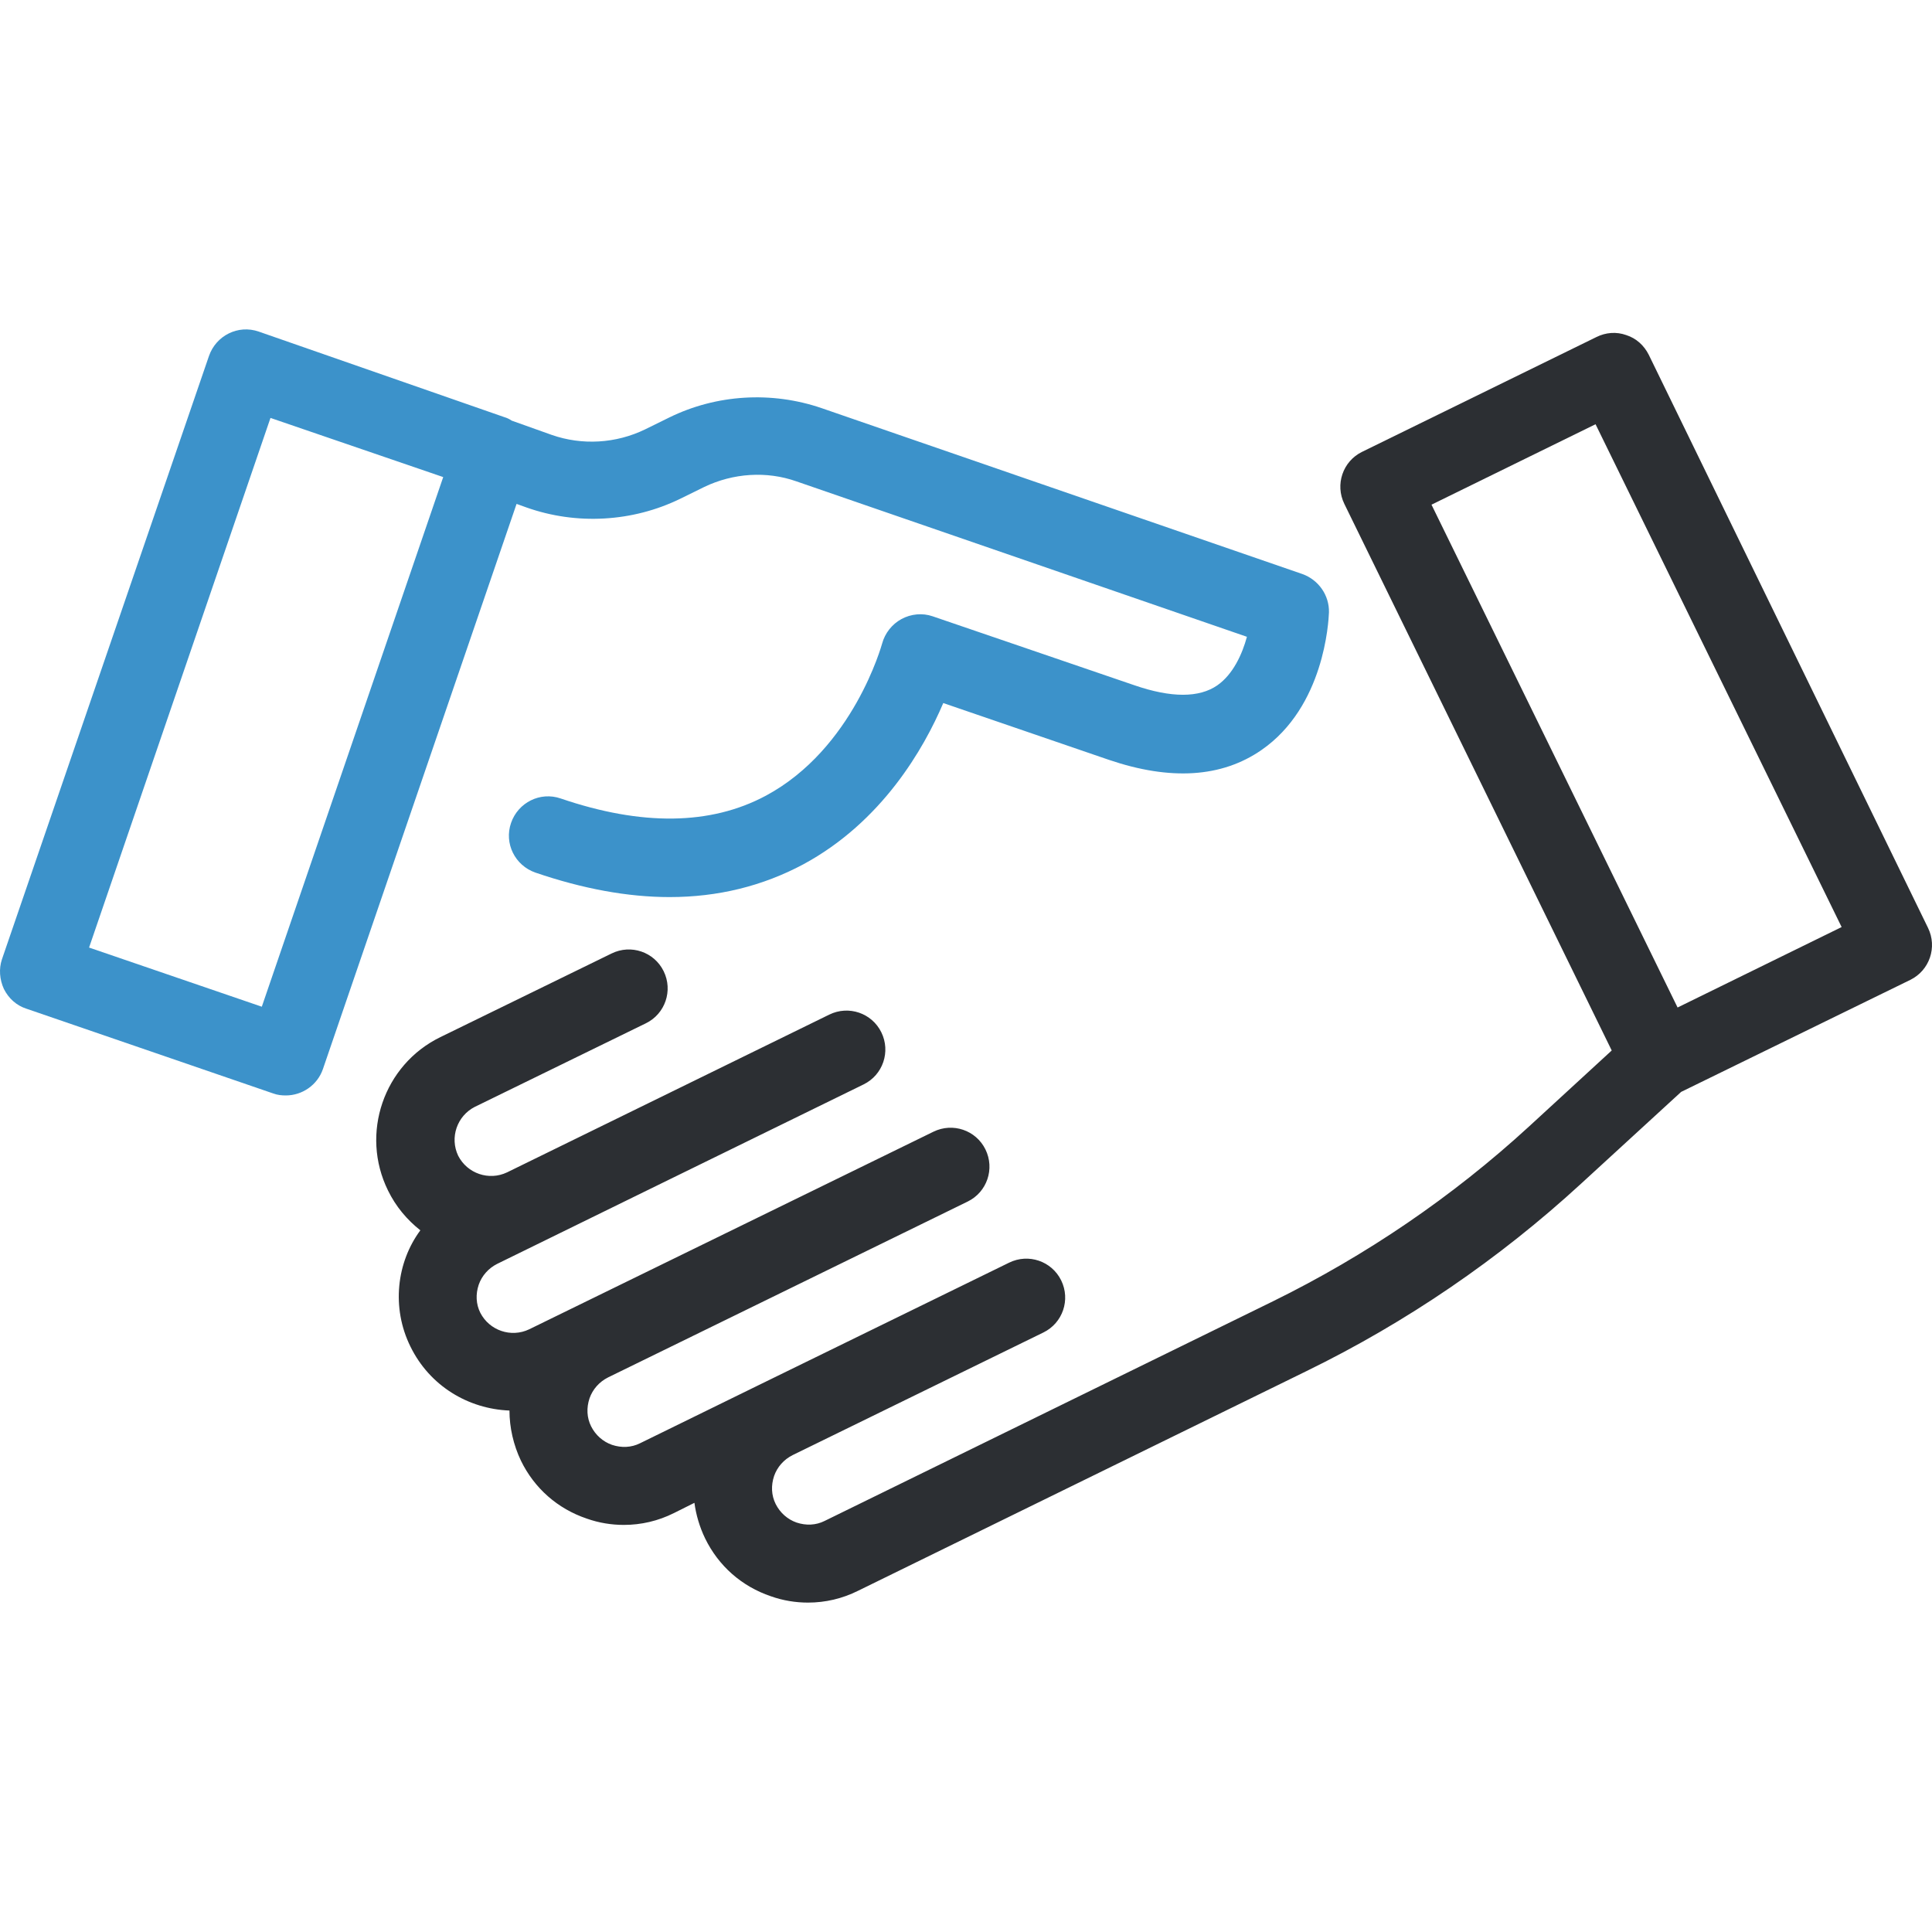
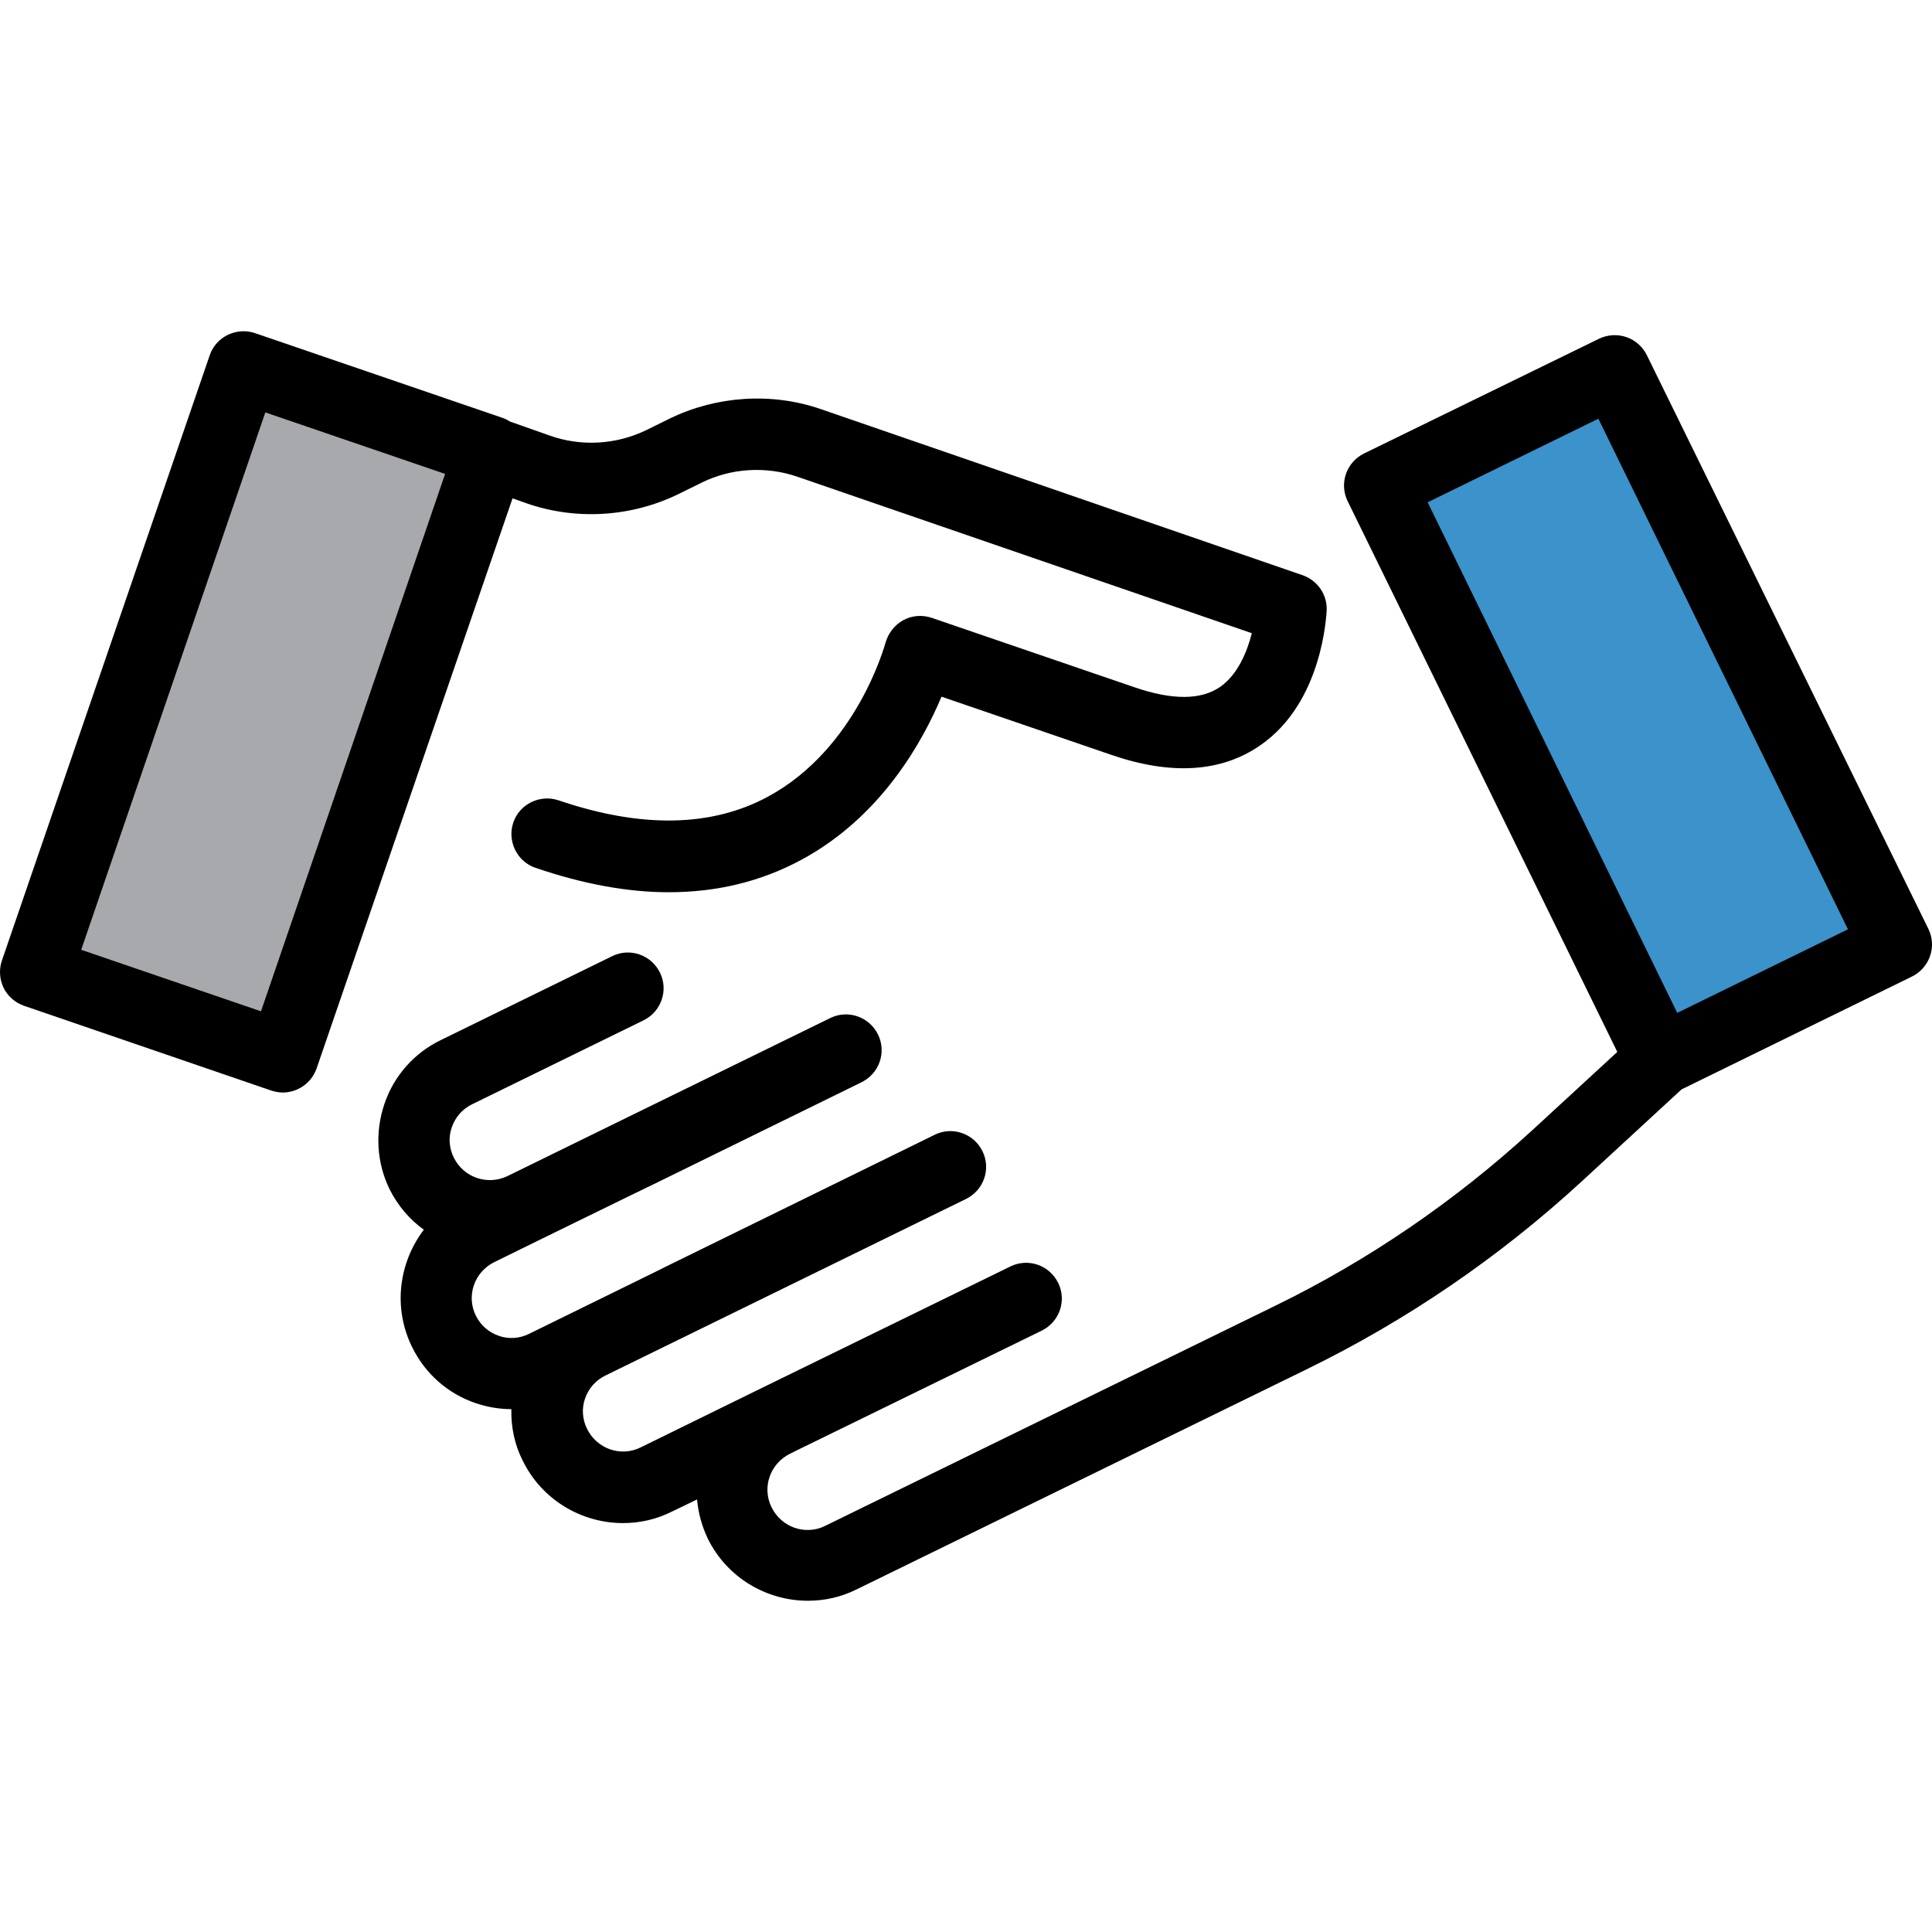
- <svg xmlns="http://www.w3.org/2000/svg" version="1.1" id="Layer_1" x="0px" y="0px" viewBox="0 0 489.901 489.901" style="enable-background:new 0 0 489.901 489.901;" xml:space="preserve">
+ <svg xmlns="http://www.w3.org/2000/svg" version="1.1" id="Layer_1" x="0px" y="0px" viewBox="0 0 490.01 490.01" style="enable-background:new 0 0 490.01 490.01;" xml:space="preserve">
  <g>
    <g>
-       <path style="fill:#3C92CA;" d="M0.987,250.774c1.2,2.4,3.2,4.2,5.7,5l62.6,21.5c1.1,0.4,2.1,0.5,3.2,0.5c4.1,0,8-2.6,9.4-6.7    l49.1-143.3l2.5,0.9c12.7,4.5,26.9,3.7,39-2.2l6.1-3c7.3-3.5,15.8-4.1,23.4-1.4l114.2,39.4c-1.2,4.4-3.5,9.5-7.5,12.3    c-4.6,3.2-11.7,3.2-21,0l-51.2-17.5c-2.6-0.9-5.5-0.6-7.9,0.7s-4.2,3.6-4.9,6.2c-0.1,0.3-7.3,26.7-29.5,38.6    c-14,7.5-31.5,7.7-52,0.7c-5.2-1.8-10.8,1-12.6,6.2c-1.8,5.2,1,10.8,6.2,12.6c12,4.1,23.4,6.2,34,6.2c12.3,0,23.6-2.8,33.9-8.3    c20-10.8,30.6-29.4,35.5-40.9l42,14.4c15.6,5.3,28.6,4.5,38.7-2.5c15.9-11,17-32.5,17.1-34.9c0.1-4.3-2.6-8.2-6.7-9.7l-122-42.1    c-12.6-4.3-26.6-3.5-38.6,2.4l-6.1,3c-7.4,3.6-16,4.1-23.7,1.4l-10.1-3.6c-0.6-0.4-1.2-0.7-1.9-0.9l-62.3-21.7    c-5.2-1.8-10.8,1-12.6,6.2l-52.5,153C-0.313,245.674-0.113,248.374,0.987,250.774z M68.587,105.974l43.8,15l-46,134.3l-43.8-15    L68.587,105.974z" />
-       <path style="fill:#2C2F33;" d="M104.087,341.474c4.9,10,14.7,15.8,25.1,16.2c0,4.3,1,8.7,2.9,12.7c3.4,7,9.3,12.2,16.7,14.7    c3.1,1.1,6.3,1.6,9.4,1.6c4.4,0,8.7-1,12.7-3l5.2-2.6c0.4,3,1.3,6.1,2.7,9c3.4,7,9.3,12.2,16.7,14.7c3.1,1.1,6.3,1.6,9.4,1.6    c4.4,0,8.7-1,12.7-3l113.7-55.7c25.4-12.4,48.8-28.4,69.6-47.5l25.4-23.3l58.1-28.4c4.9-2.4,6.9-8.3,4.5-13.2l-70.8-145.3    c-1.2-2.4-3.2-4.2-5.7-5c-2.5-0.9-5.2-0.7-7.6,0.5l-59.4,29.1c-4.9,2.4-6.9,8.3-4.5,13.2l67.8,138.6l-21,19.3    c-19.4,17.8-41.3,32.7-64.9,44.3l-113.7,55.7c-2.2,1.1-4.7,1.2-7.1,0.4c-2.3-0.8-4.2-2.5-5.3-4.7s-1.2-4.7-0.4-7.1    c0.8-2.3,2.5-4.2,4.7-5.3l63.6-31.1c4.9-2.4,6.9-8.3,4.5-13.2c-2.4-4.9-8.3-6.9-13.2-4.5l-63.6,31.1l0,0l-30,14.7    c-2.2,1.1-4.7,1.2-7.1,0.4c-2.3-0.8-4.2-2.5-5.3-4.7s-1.2-4.7-0.4-7.1c0.8-2.3,2.5-4.2,4.7-5.3l91.2-44.6    c4.9-2.4,6.9-8.3,4.5-13.2c-2.4-4.9-8.3-6.9-13.2-4.5l-102.5,50.1c-4.6,2.2-10.1,0.3-12.4-4.2c-1.1-2.2-1.2-4.7-0.4-7.1    c0.8-2.3,2.5-4.2,4.7-5.3l40.4-19.8l0,0l52.5-25.7c4.9-2.4,6.9-8.3,4.5-13.2c-2.4-4.9-8.3-6.9-13.2-4.5l-81.7,40    c-4.6,2.2-10.1,0.3-12.4-4.2c-2.2-4.6-0.3-10.1,4.2-12.4l43.4-21.2c4.9-2.4,6.9-8.3,4.5-13.2s-8.3-6.9-13.2-4.5l-43.4,21.2    c-14.4,7-20.4,24.5-13.3,38.9c2,4.1,4.8,7.4,8.2,10.1C100.587,320.074,99.187,331.574,104.087,341.474z M362.987,127.974    l41.6-20.4l62.4,127.5l-41.6,20.4L362.987,127.974z" />
+       <rect id="XMLID_60_" x="-14.319" y="147.421" transform="matrix(0.3244 -0.9459 0.9459 0.3244 -125.6895 185.1588)" style="fill:#A7A9AC;" width="162.194" height="66.298" />
+       <path d="M169.994,106.097l-6.1,3c-7.6,3.7-16.5,4.2-24.4,1.4l-10.2-3.6c-0.6-0.4-1.2-0.7-1.8-0.9l-62.8-21.5    c-4.7-1.6-9.9,0.9-11.5,5.6l-52.7,153.5c-0.8,2.3-0.6,4.8,0.4,6.9s2.9,3.8,5.2,4.6l62.7,21.5c1,0.3,2,0.5,2.9,0.5    c3.8,0,7.3-2.4,8.6-6.1l49.7-144.6l3.4,1.2c12.5,4.4,26.5,3.6,38.5-2.2l6.1-3c7.5-3.7,16.3-4.2,24.2-1.5l115.3,39.7    c-1.2,4.8-3.6,10.5-8,13.6c-4.9,3.4-12.2,3.4-21.8,0.1l-51.4-17.6c-2.4-0.8-5-0.6-7.2,0.6c-2.2,1.2-3.8,3.3-4.5,5.7    c-0.1,0.3-7.2,26.9-29.9,39.1c-14.3,7.7-32.1,8-53,0.9c-4.7-1.6-9.9,0.9-11.5,5.6c-1.6,4.7,0.9,9.9,5.6,11.5    c12,4.1,23.3,6.2,33.8,6.2c12.2,0,23.4-2.7,33.6-8.2c20.3-10.9,30.8-30,35.6-41.4l42.9,14.7c15.3,5.3,28.1,4.5,38-2.4    c15.9-11,16.7-33.3,16.8-34.3c0.1-4-2.4-7.5-6.1-8.8l-122.4-42.2C195.694,99.497,181.794,100.397,169.994,106.097z     M66.194,256.497l-45.6-15.6l46.7-136.3l45.6,15.6L66.194,256.497z" />
+       <rect id="XMLID_142_" x="334.311" y="148.377" transform="matrix(-0.4395 -0.8982 0.8982 -0.4395 434.9314 634.4379)" style="fill:#3C92CA;" width="162.188" height="66.294" />
+       <path d="M410.194,266.797l-21.5,19.8c-19.5,17.9-41.5,33-65.3,44.6l-114.1,55.8c-5,2.5-11.1,0.4-13.6-4.7    c-2.5-5-0.4-11.1,4.7-13.6l1.4-0.7l0,0l62.4-30.5c4.5-2.2,6.4-7.6,4.2-12.1c-2.2-4.5-7.6-6.4-12.1-4.2l-62.4,30.5l0,0l-31.4,15.4    c-5,2.5-11.1,0.4-13.6-4.7c-1.2-2.4-1.4-5.2-0.5-7.7c0.9-2.6,2.7-4.6,5.1-5.8l23.7-11.6l0,0l67.8-33.2c4.5-2.2,6.4-7.6,4.2-12.1    s-7.6-6.4-12.1-4.2l-67.9,33.3l0,0l-2.6,1.3l-32.4,15.9c-2.4,1.2-5.2,1.4-7.7,0.5c-2.6-0.9-4.6-2.7-5.8-5.1    c-2.5-5-0.4-11.1,4.7-13.6l11.2-5.5l0,0l22.9-11.2l6.4-3.1l0,0l52.6-25.8c4.5-2.2,6.4-7.6,4.2-12.1s-7.6-6.4-12.1-4.2l-57,27.9    l-24.9,12.2c-5,2.4-11.1,0.4-13.6-4.7c-1.2-2.4-1.4-5.2-0.5-7.7c0.9-2.6,2.7-4.6,5.1-5.8l43.5-21.3c4.5-2.2,6.4-7.6,4.2-12.1    s-7.6-6.4-12.1-4.2l-43.5,21.3c-6.8,3.3-11.9,9.1-14.3,16.2s-2,14.8,1.3,21.6c2.1,4.2,5.1,7.7,8.7,10.3c-6.3,8.3-7.9,19.7-3,29.7    c3.3,6.8,9.1,11.9,16.2,14.3c3,1,6,1.5,9,1.5c-0.1,4.5,0.8,9,2.9,13.1c4.9,10,15,15.8,25.4,15.8c4.2,0,8.4-0.9,12.4-2.9l6.4-3.1    c0.3,3.4,1.2,6.7,2.7,9.9c4.9,10,15,15.8,25.4,15.8c4.2,0,8.4-0.9,12.4-2.9l114.1-55.8c25.4-12.4,48.8-28.4,69.6-47.5l25.5-23.5    l58.4-28.6c4.5-2.2,6.4-7.6,4.2-12.1l-71.4-145.5c-1.1-2.2-2.9-3.8-5.2-4.6c-2.3-0.8-4.8-0.6-6.9,0.4l-59.6,29.1    c-4.5,2.2-6.4,7.6-4.2,12.1L410.194,266.797z M405.394,106.197l63.3,129.5l-43.3,21.2l-63.3-129.5L405.394,106.197z" />
    </g>
  </g>
  <g>
</g>
  <g>
</g>
  <g>
</g>
  <g>
</g>
  <g>
</g>
  <g>
</g>
  <g>
</g>
  <g>
</g>
  <g>
</g>
  <g>
</g>
  <g>
</g>
  <g>
</g>
  <g>
</g>
  <g>
</g>
  <g>
</g>
</svg>
